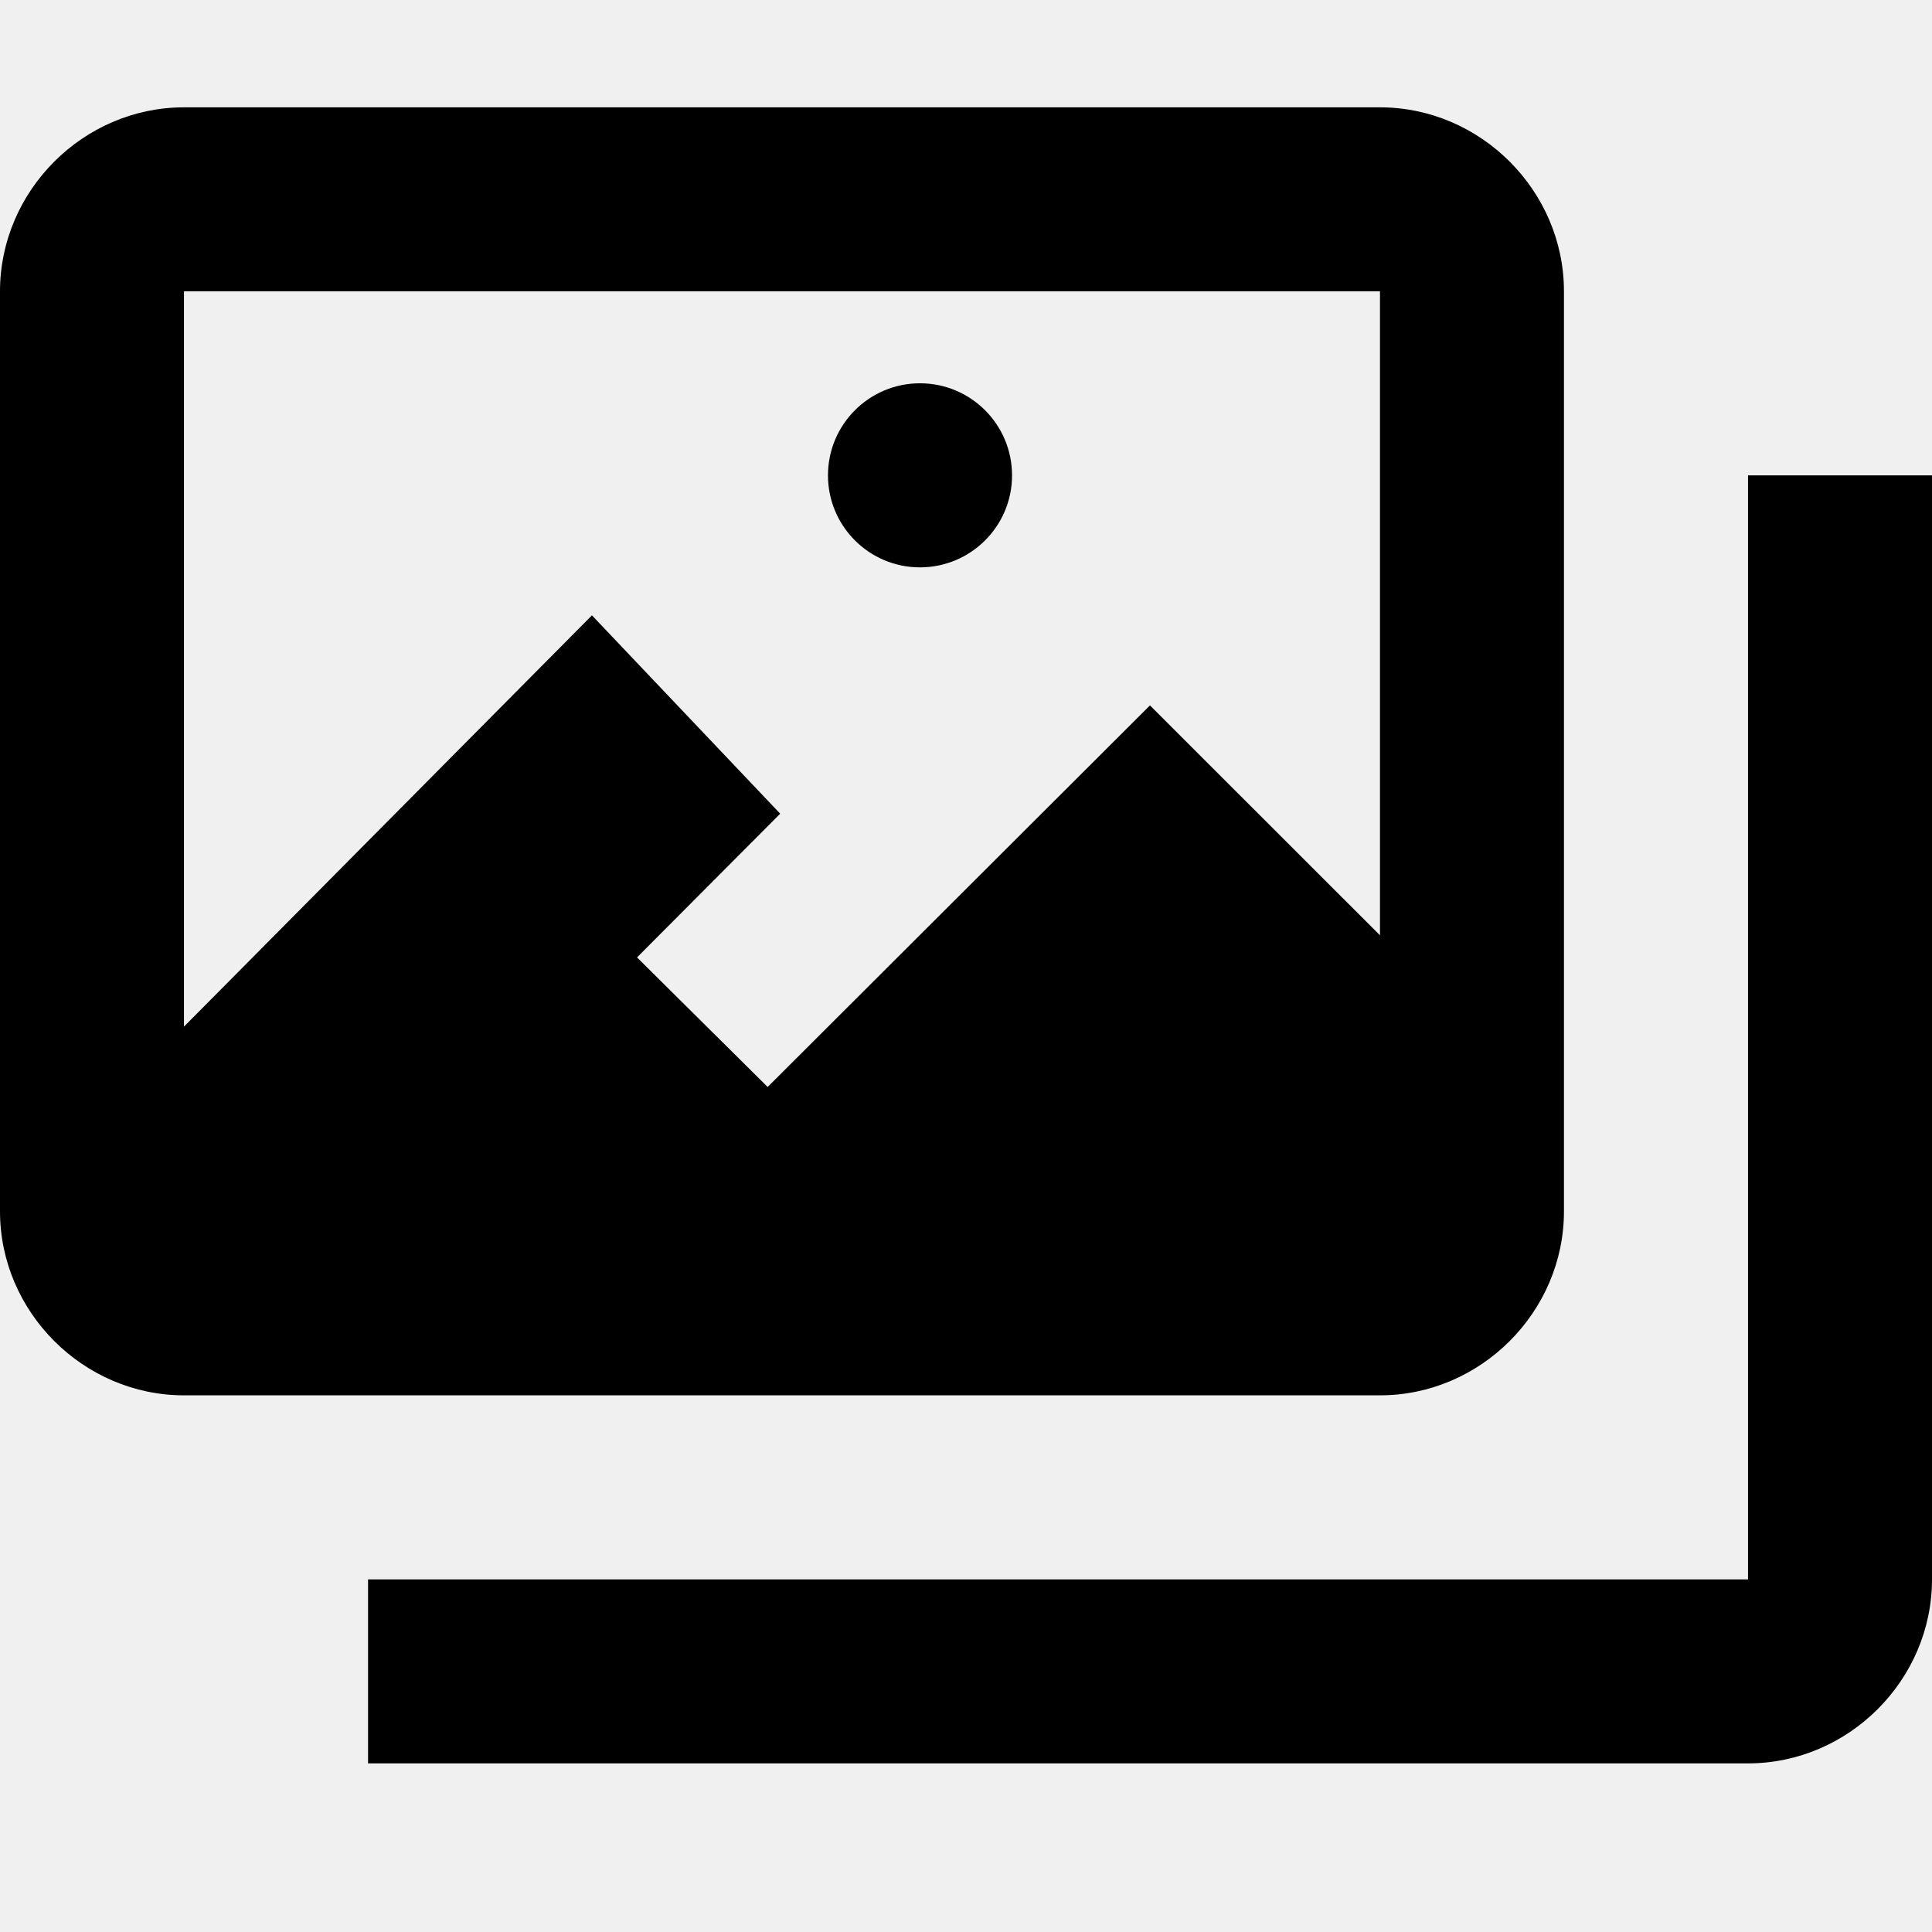
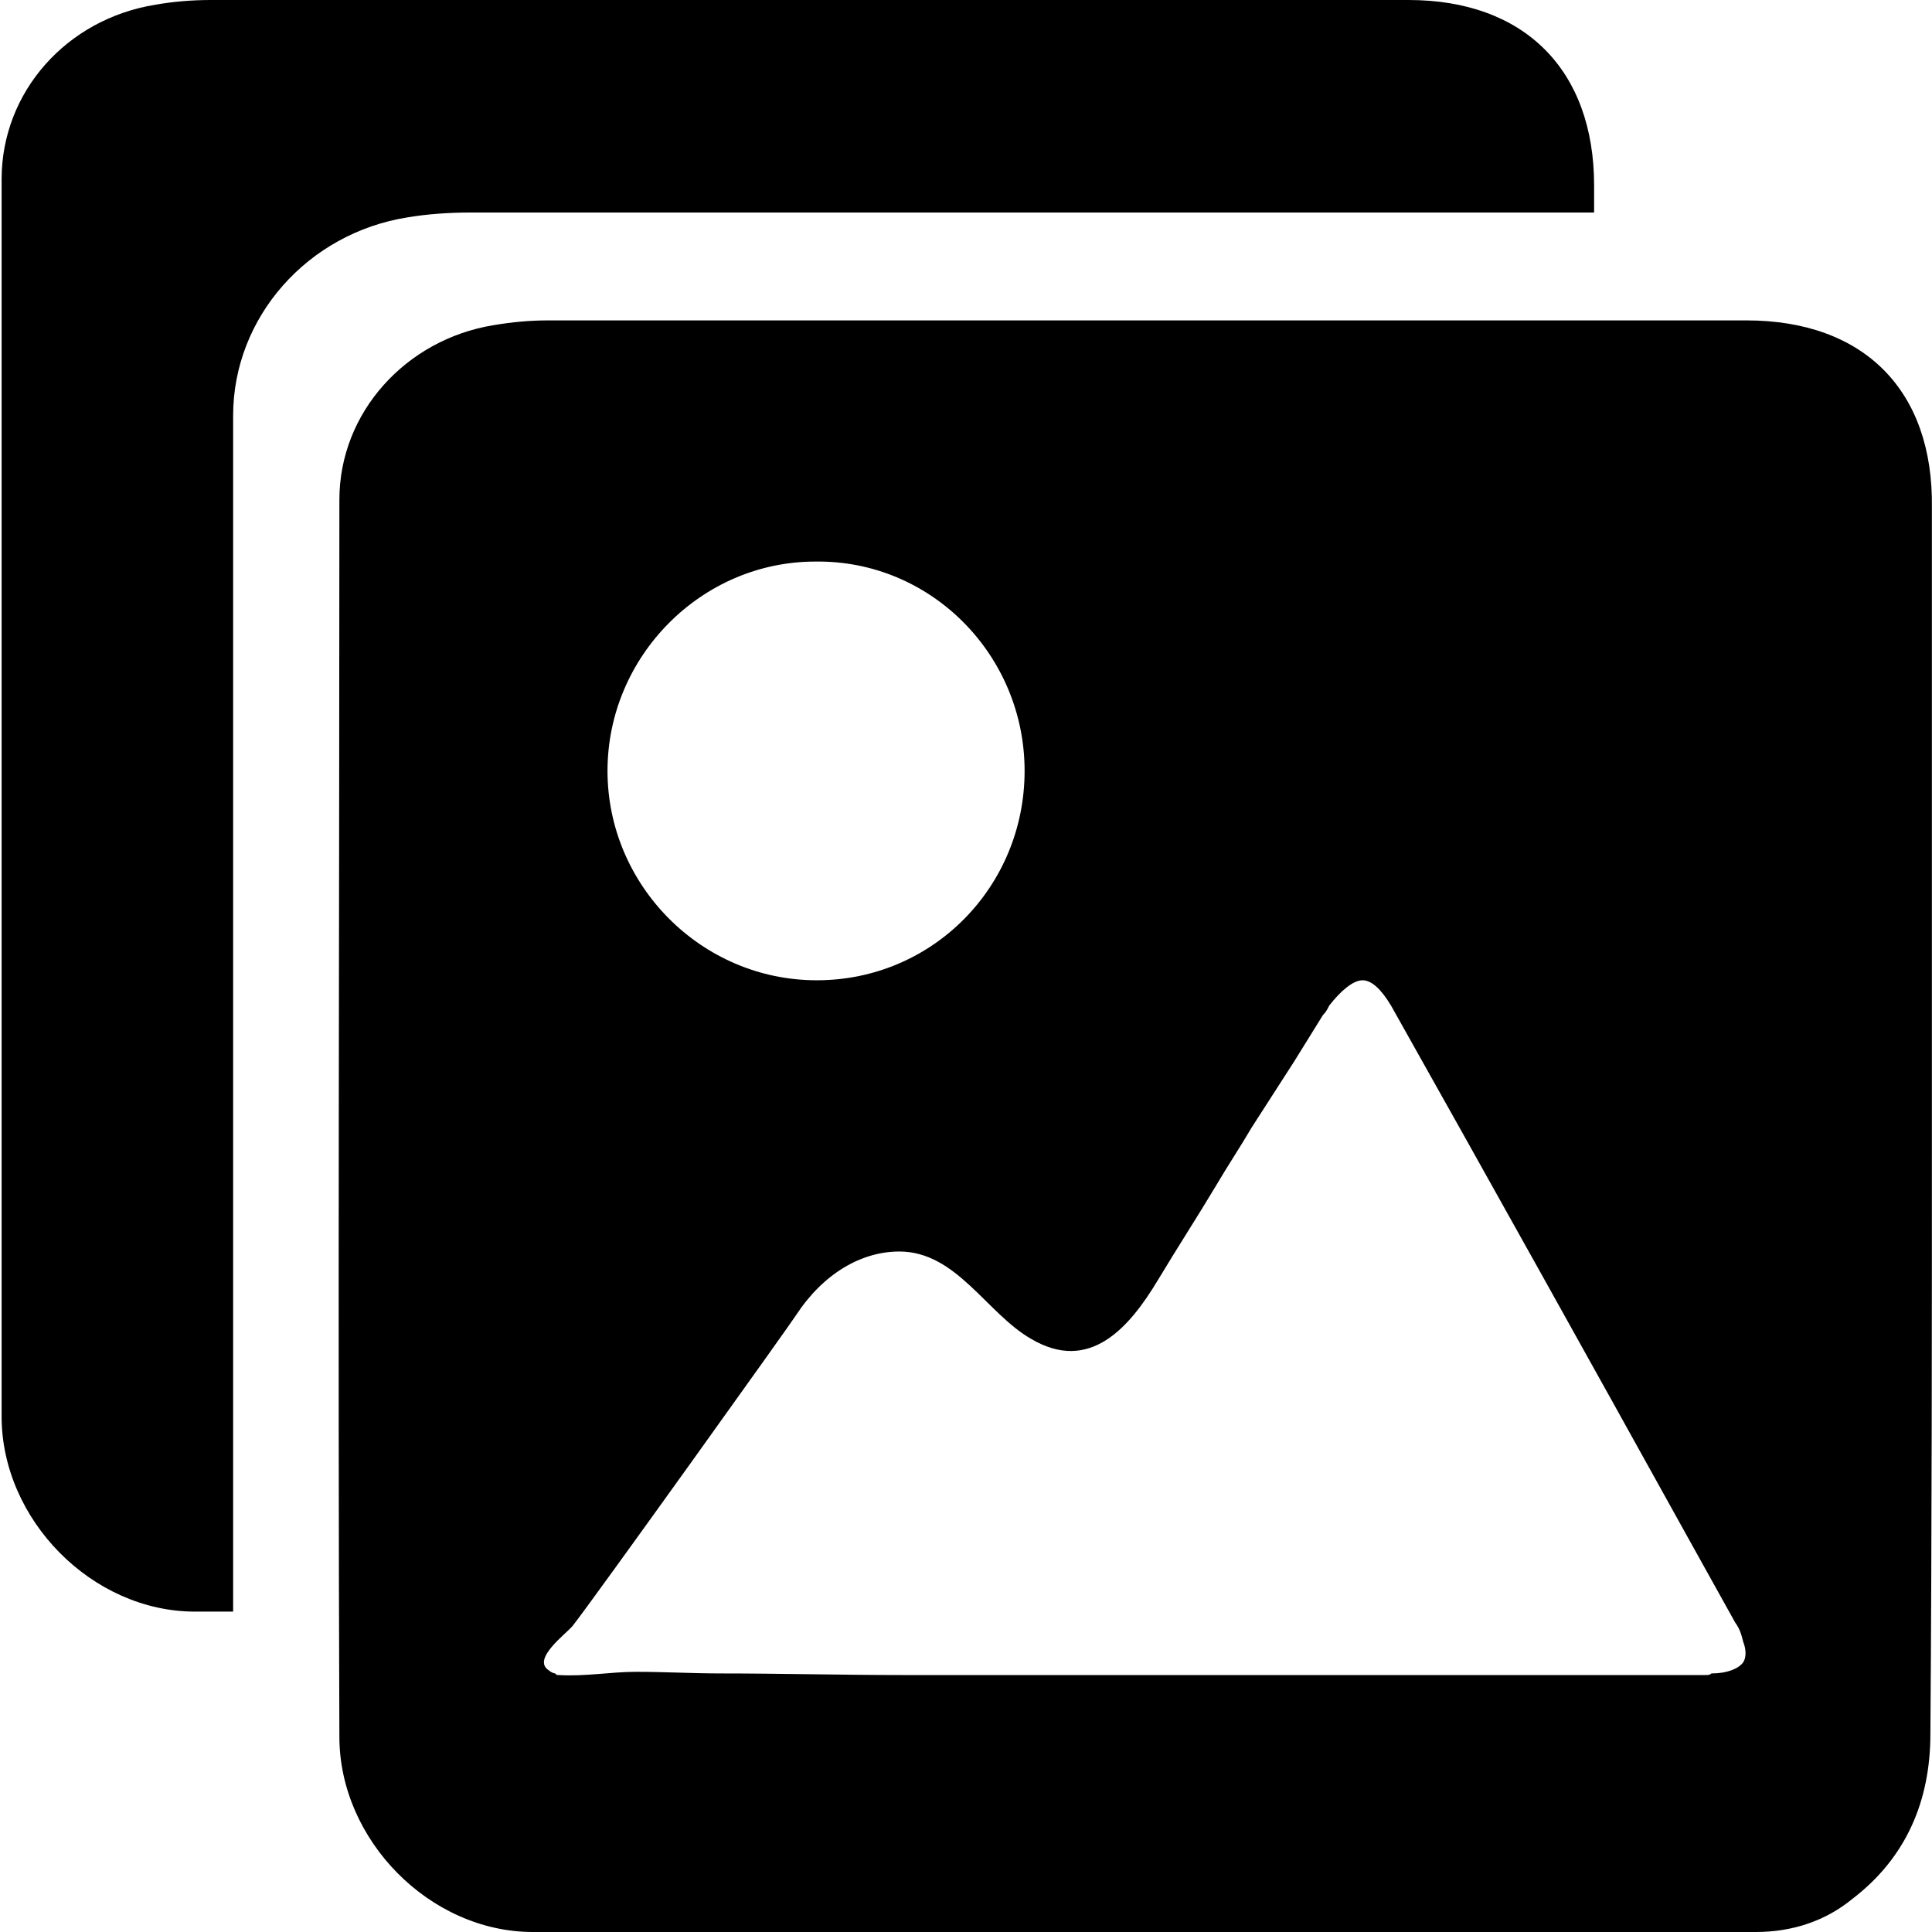
<svg xmlns="http://www.w3.org/2000/svg" width="18px" height="18px" viewBox="0 0 18 18" version="1.1">
  <g id="Gallery" stroke="none" stroke-width="1" fill="none" fill-rule="evenodd">
-     <path d="M1.714,1 C0.777,1 0,1.777 0,2.714 L0,11.286 C0,12.223 0.777,13 1.714,13 L12.857,13 C13.794,13 14.571,12.223 14.571,11.286 L14.571,2.714 C14.571,1.777 13.794,1 12.857,1 L1.714,1 Z M1.714,2.714 L12.857,2.714 L12.857,8.714 L10.714,6.572 L7.152,10.127 L5.935,8.92 L7.269,7.581 L5.515,5.733 L1.714,9.565 L1.714,2.714 Z M8.571,3.571 C8.098,3.571 7.714,3.955 7.714,4.429 C7.714,4.902 8.098,5.286 8.571,5.286 C9.045,5.286 9.429,4.902 9.429,4.429 C9.429,3.955 9.045,3.571 8.571,3.571 Z M16.286,4.429 L16.286,14.715 L3.429,14.715 L3.429,16.429 L16.286,16.429 C17.223,16.429 18,15.652 18,14.715 L18,4.429 L16.286,4.429 Z" id="Shape" fill="#000000" fill-rule="nonzero" />
+     <rect fill="#FFFFFF" x="0" y="0" width="18" height="18" />
+     <path d="M16.27,2.985 L5.113,2.985 C4.936,2.985 4.773,3 4.596,3.03 C3.783,3.163 3.162,3.842 3.162,4.655 C3.162,8.498 3.147,12.34 3.162,16.182 C3.162,17.143 4.005,18 4.965,18 L16.359,18 C16.699,18 17.009,17.897 17.26,17.69 C17.763,17.305 17.985,16.773 17.985,16.153 C17.999,14.246 17.999,12.325 17.999,10.419 L17.999,4.729 C18.014,3.635 17.364,2.985 16.27,2.985 Z M7.596,5.232 C8.674,5.217 9.546,6.103 9.546,7.182 C9.546,8.261 8.689,9.133 7.61,9.133 C6.532,9.133 5.66,8.246 5.66,7.182 C5.66,6.118 6.532,5.232 7.596,5.232 Z M16.241,15.488 C16.196,15.547 16.093,15.591 15.945,15.591 C15.93,15.606 15.916,15.606 15.886,15.606 L8.408,15.606 C7.847,15.606 7.271,15.591 6.709,15.591 C6.458,15.591 6.192,15.576 5.926,15.576 C5.689,15.576 5.453,15.621 5.202,15.606 C5.187,15.606 5.187,15.606 5.172,15.591 C5.157,15.591 5.128,15.576 5.113,15.562 C4.95,15.458 5.275,15.222 5.335,15.148 C5.512,14.926 7.404,12.281 7.418,12.251 C7.67,11.867 8.024,11.66 8.379,11.66 C8.911,11.66 9.192,12.236 9.605,12.473 C10.152,12.798 10.522,12.369 10.788,11.926 C10.965,11.631 11.157,11.335 11.334,11.039 C11.438,10.862 11.556,10.685 11.66,10.507 C11.793,10.3 11.926,10.094 12.059,9.887 L12.325,9.458 C12.354,9.429 12.369,9.399 12.384,9.369 C12.487,9.236 12.605,9.133 12.694,9.133 C12.783,9.133 12.871,9.222 12.96,9.369 C13.891,11.025 14.822,12.695 15.723,14.32 L16.167,15.118 C16.211,15.177 16.226,15.236 16.241,15.296 C16.27,15.369 16.27,15.443 16.241,15.488 Z" id="Shape" fill="#000000" fill-rule="nonzero" />
+     <path d="M14.852,1.729 L14.852,1.98 L4.374,1.98 C4.182,1.98 3.975,1.995 3.798,2.025 C2.867,2.172 2.172,2.956 2.172,3.872 C2.172,7.596 2.172,11.305 2.172,15.015 L1.817,15.015 C0.857,15.015 0.015,14.158 0.015,13.197 C0.015,9.355 0.015,5.527 0.015,1.67 C0.015,0.857 0.62,0.177 1.448,0.044 C1.611,0.015 1.788,1.77635684e-14 1.965,1.77635684e-14 L13.123,1.77635684e-14 C14.201,1.77635684e-14 14.852,0.65 14.852,1.729 Z" id="Path" fill="#000000" fill-rule="nonzero" />
  </g>
</svg>
